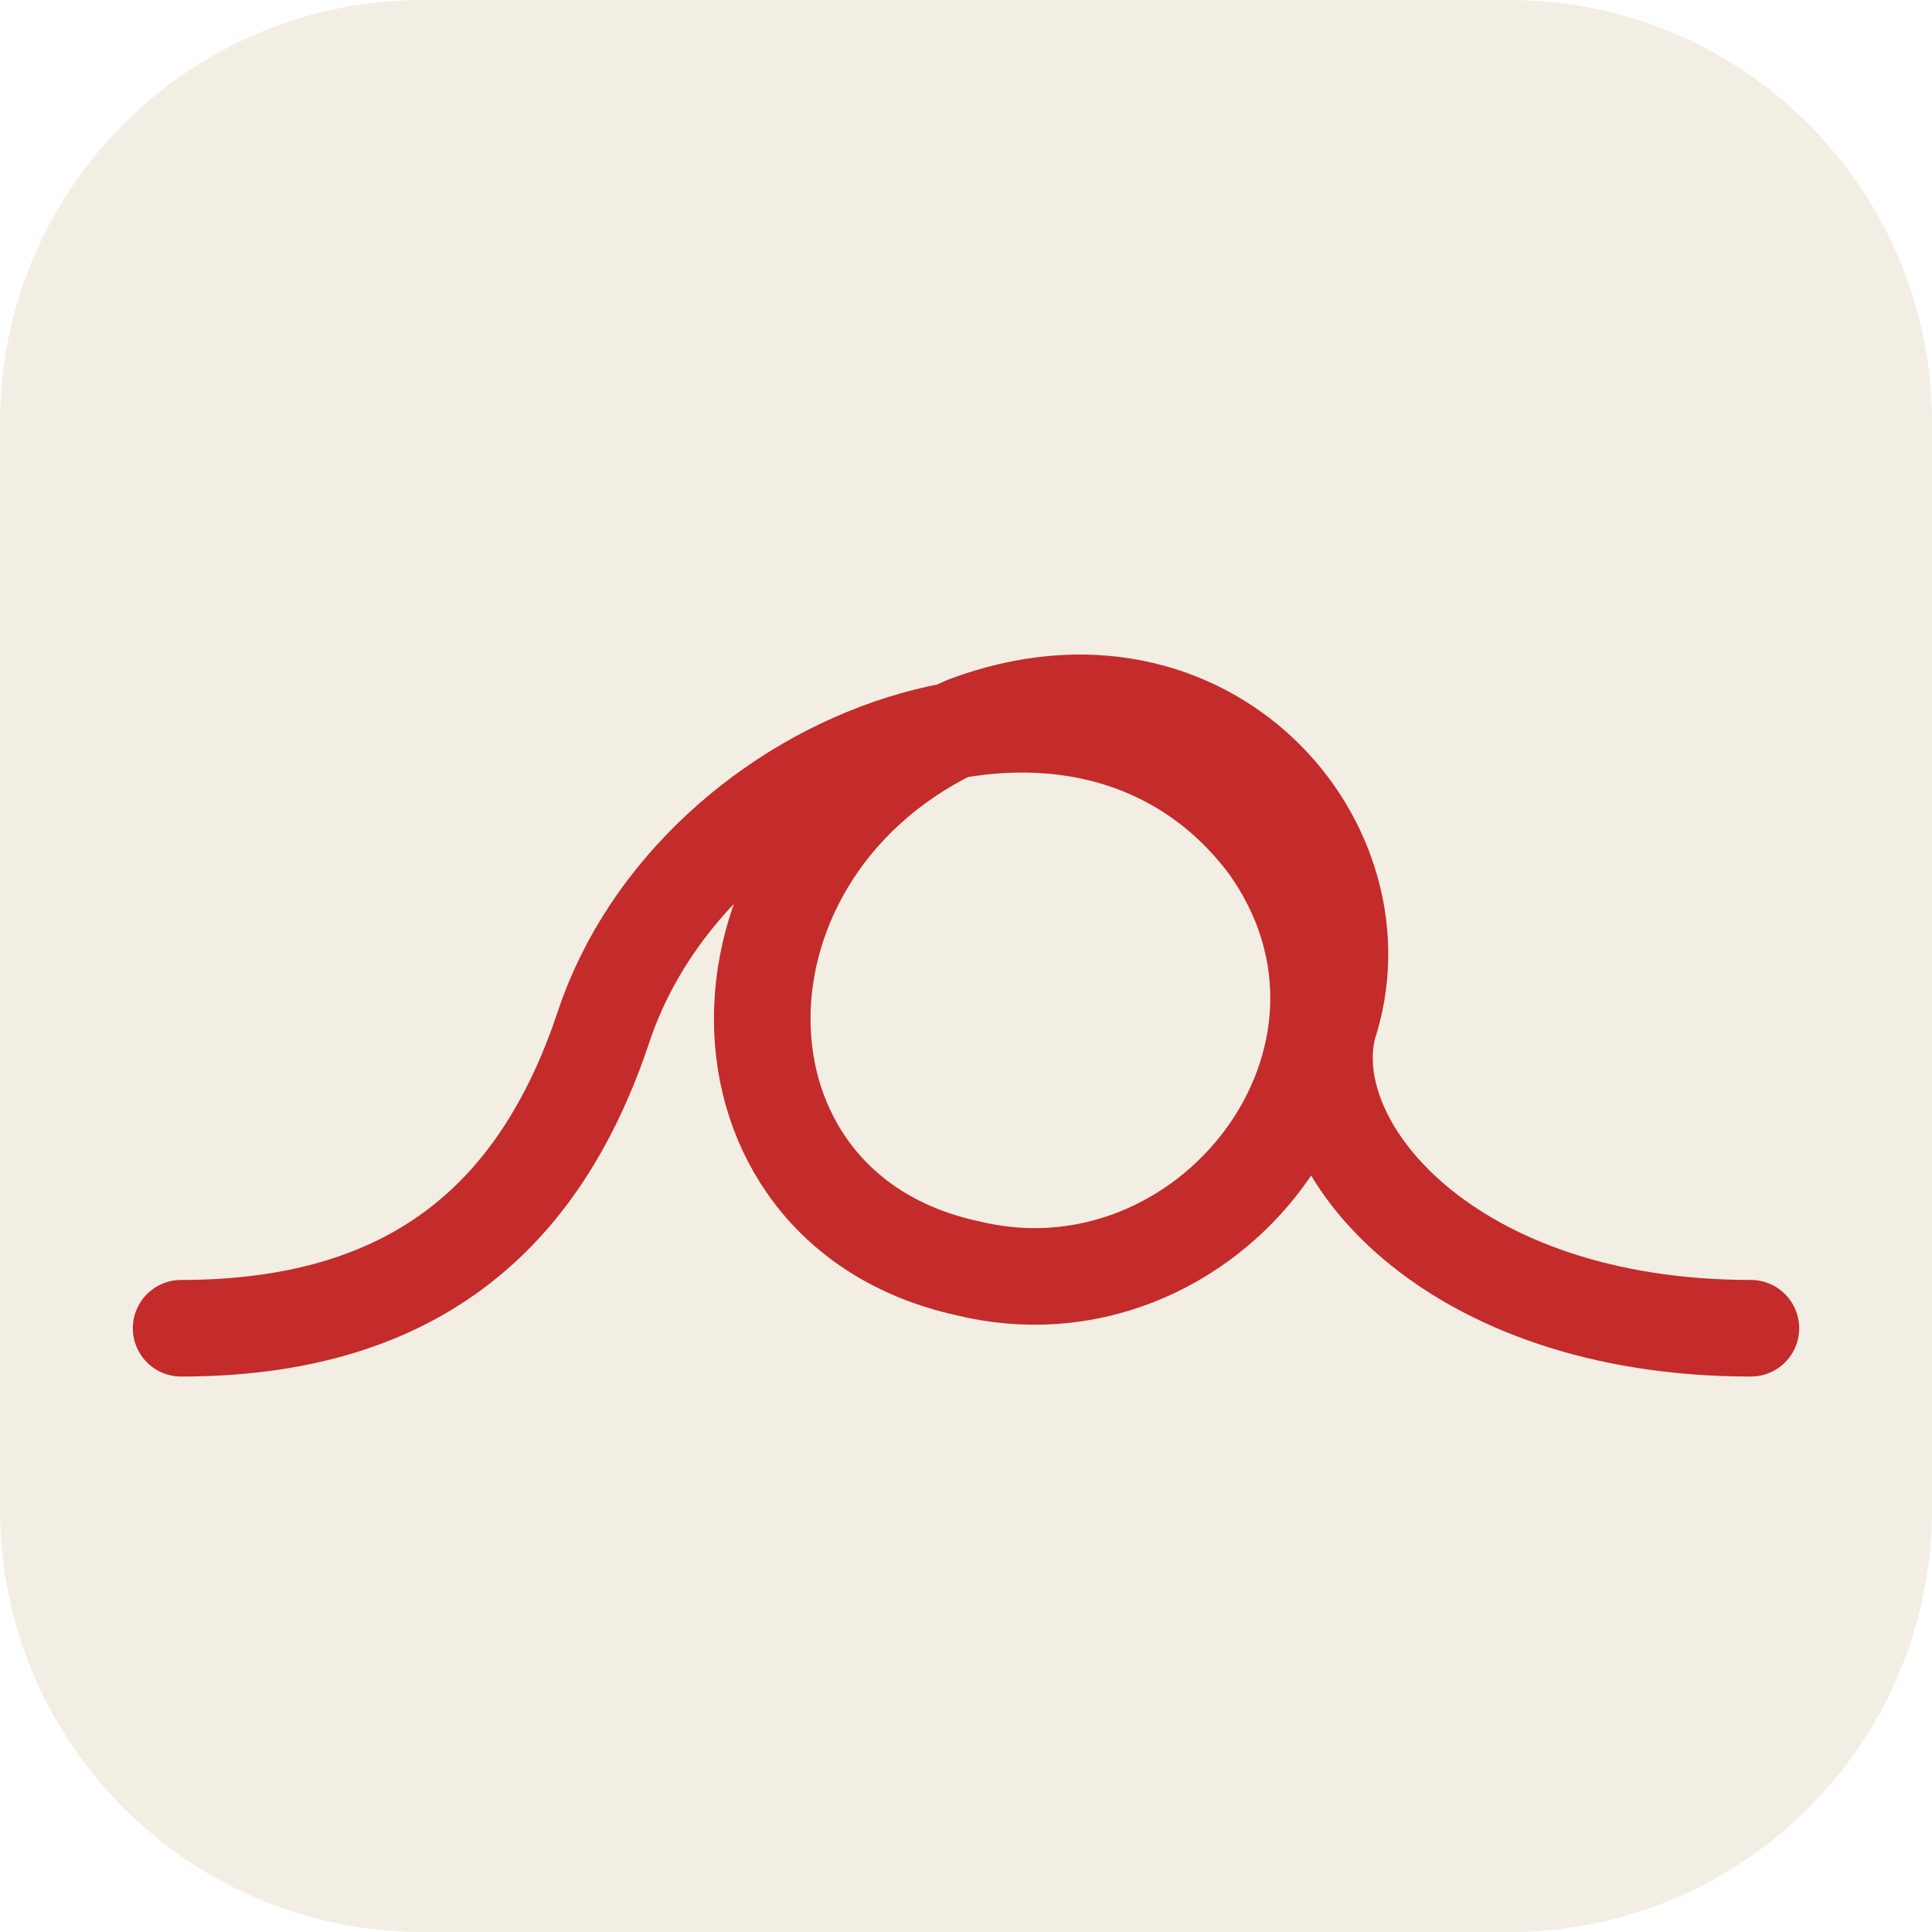
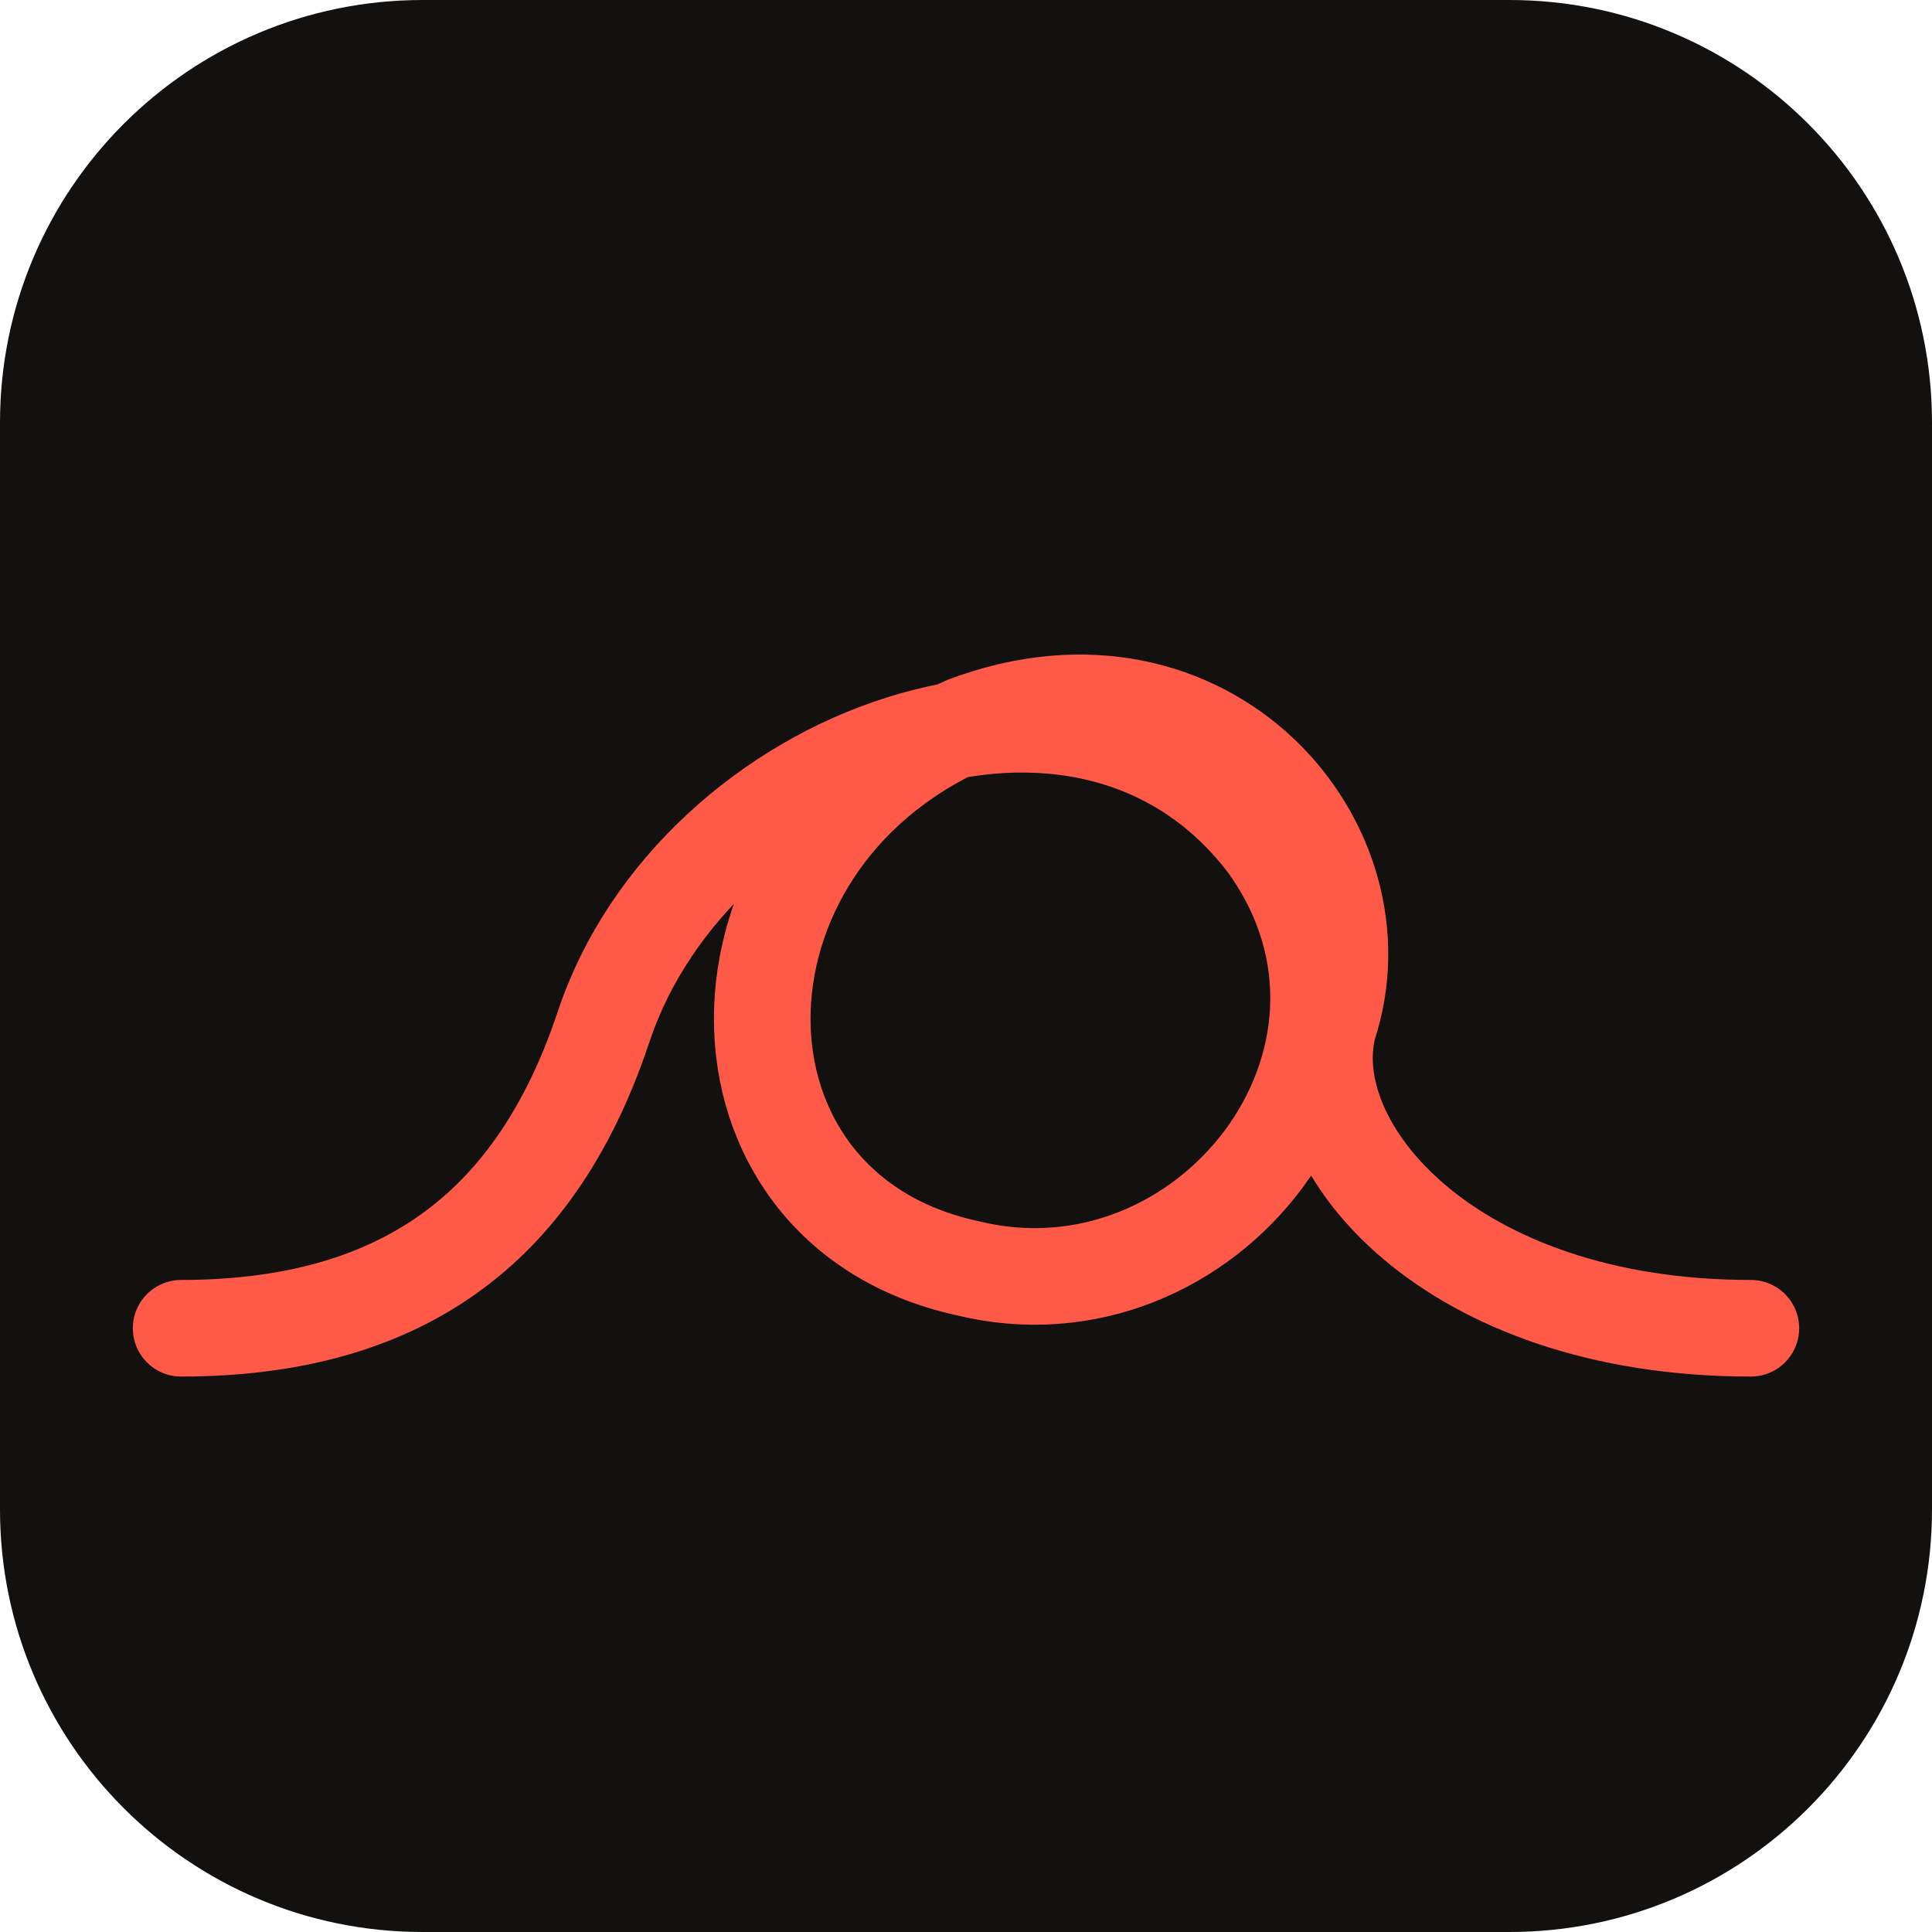
<svg xmlns="http://www.w3.org/2000/svg" viewBox="0 0 64 64">
-   <rect width="64" height="64" rx="14" fill="#F3EEE4" />
-   <path d="M6 44c8 0 12-4 14-10 3-9 16-14 22-6 5 7-2 16-10 14-9-2-9-14 0-18 8-3 14 4 12 10-1 4 4 10 14 10" fill="none" stroke="#C42B2B" stroke-width="3.2" stroke-linecap="round" stroke-linejoin="round" />
+   <rect width="64" height="64" rx="14" fill="#121110" />
+   <path d="M6 44c8 0 12-4 14-10 3-9 16-14 22-6 5 7-2 16-10 14-9-2-9-14 0-18 8-3 14 4 12 10-1 4 4 10 14 10" fill="none" stroke="#FF5A47" stroke-width="3.2" stroke-linecap="round" stroke-linejoin="round" />
</svg>
